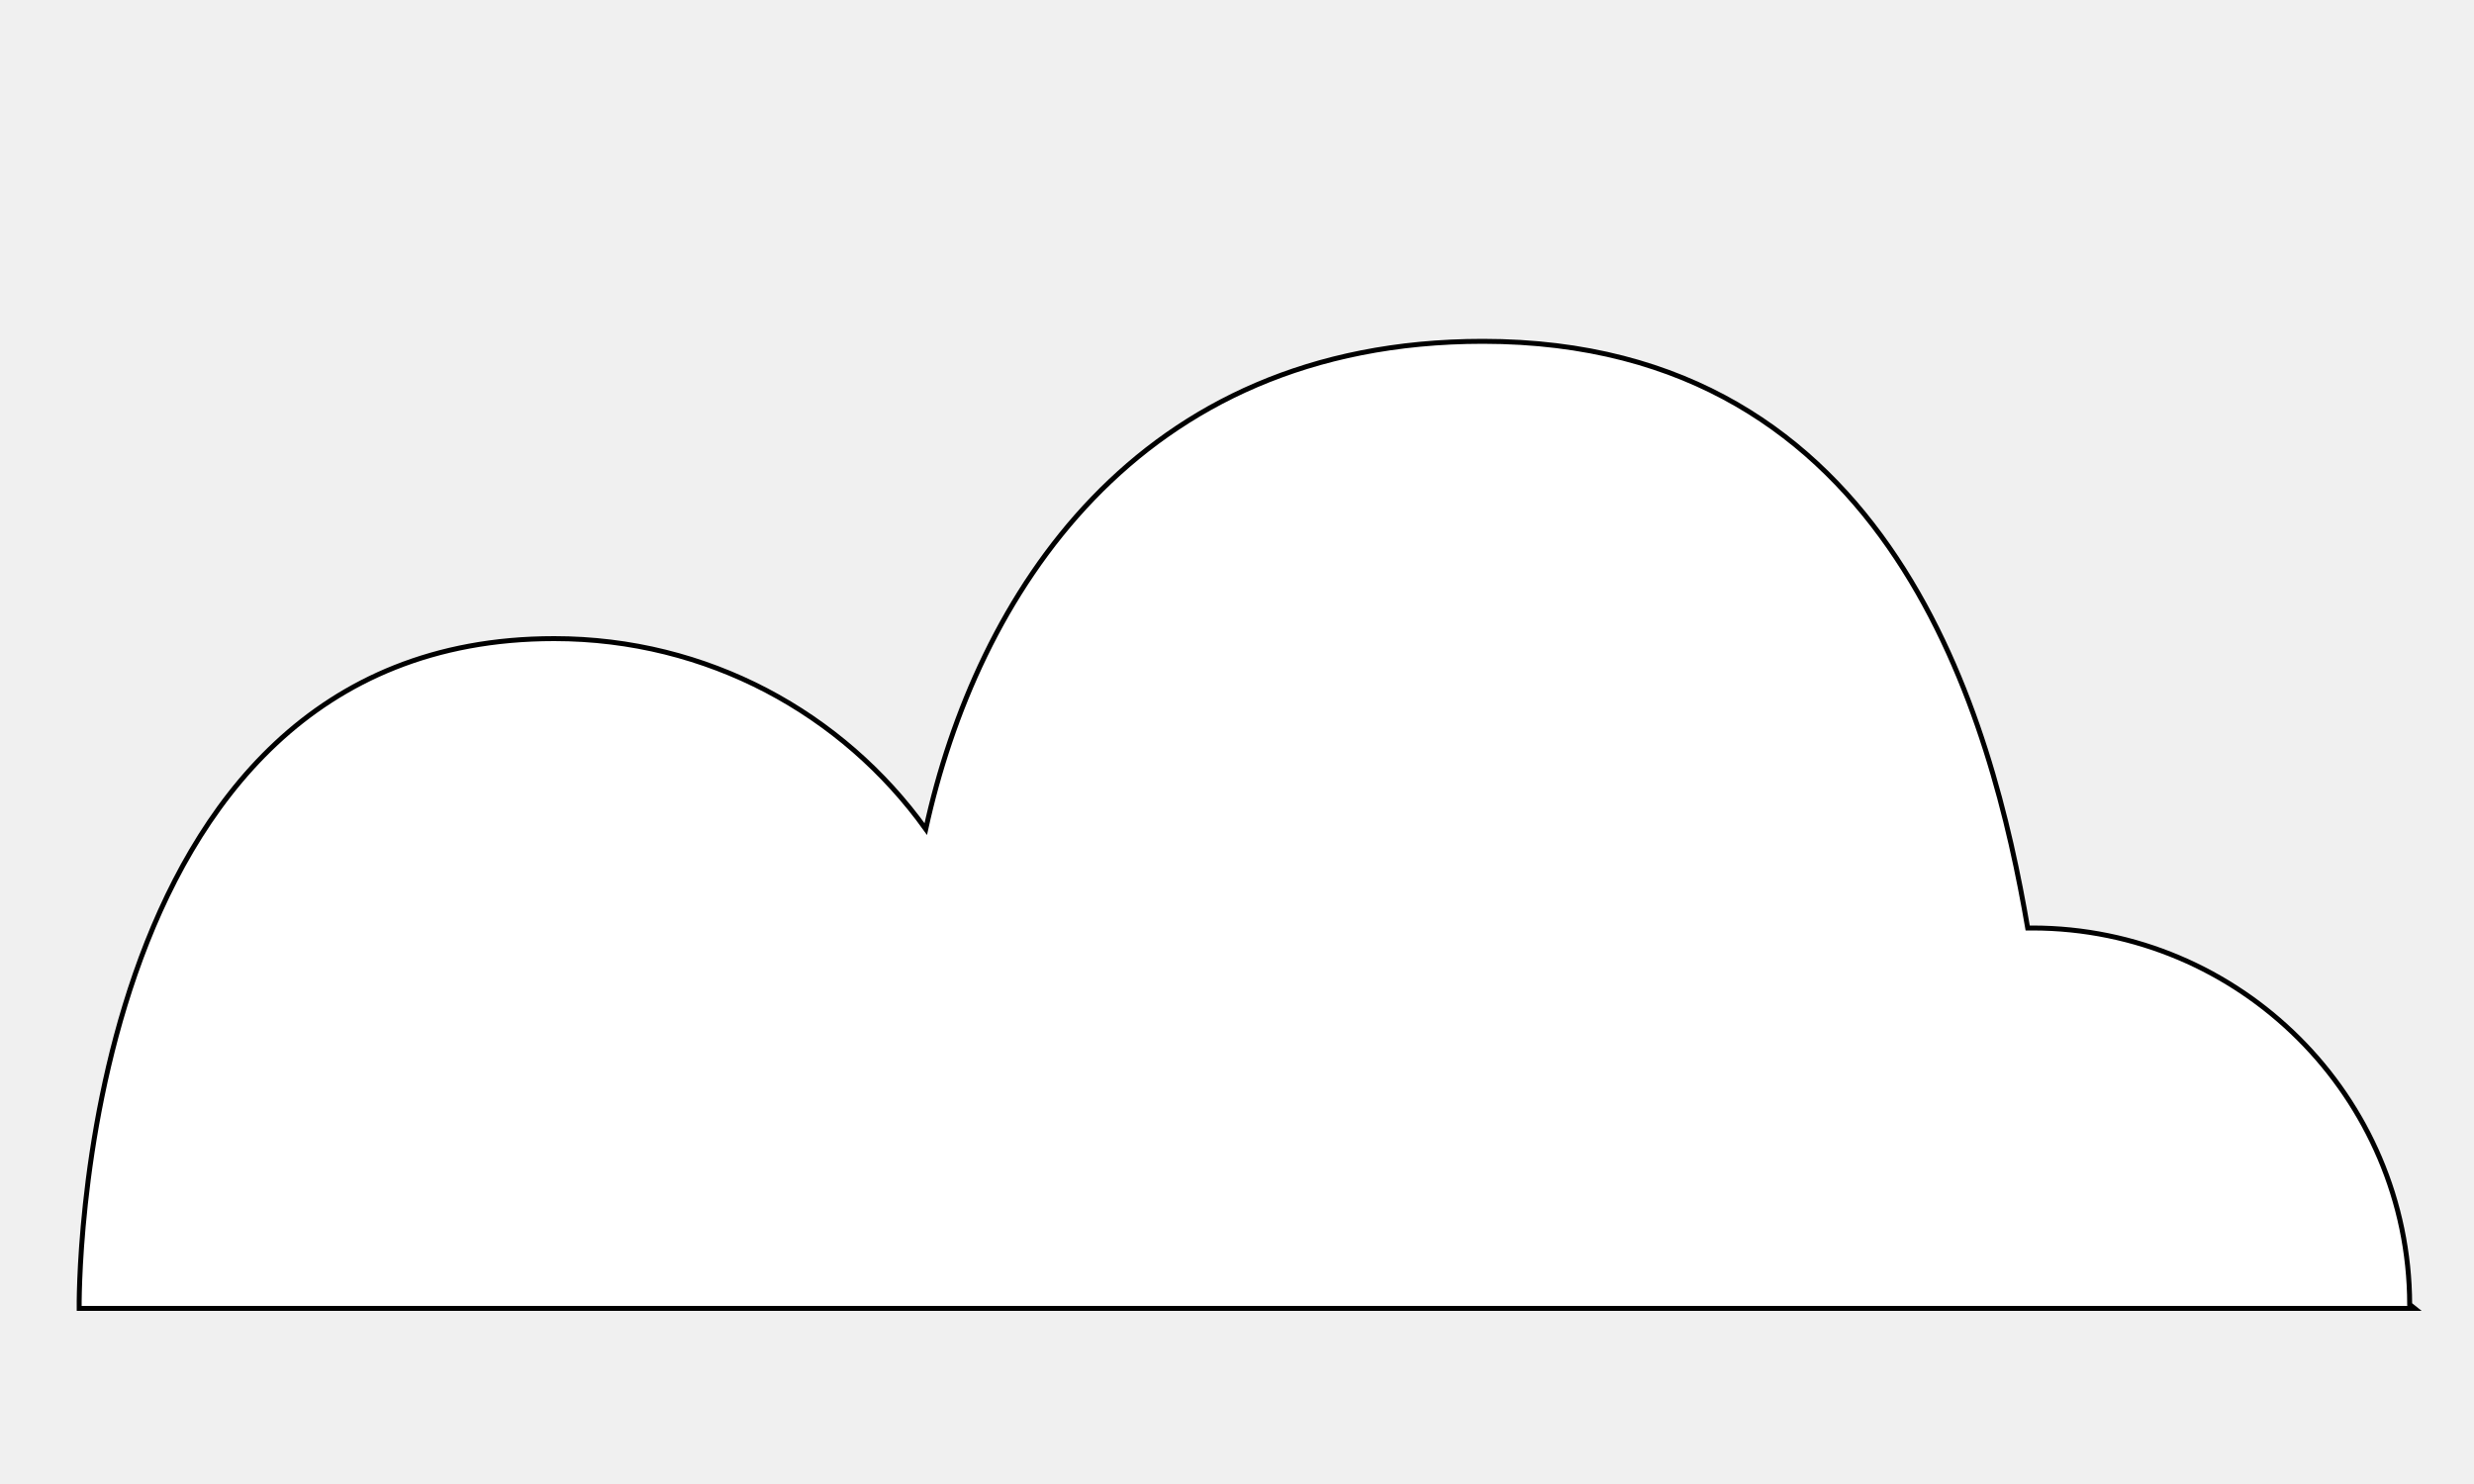
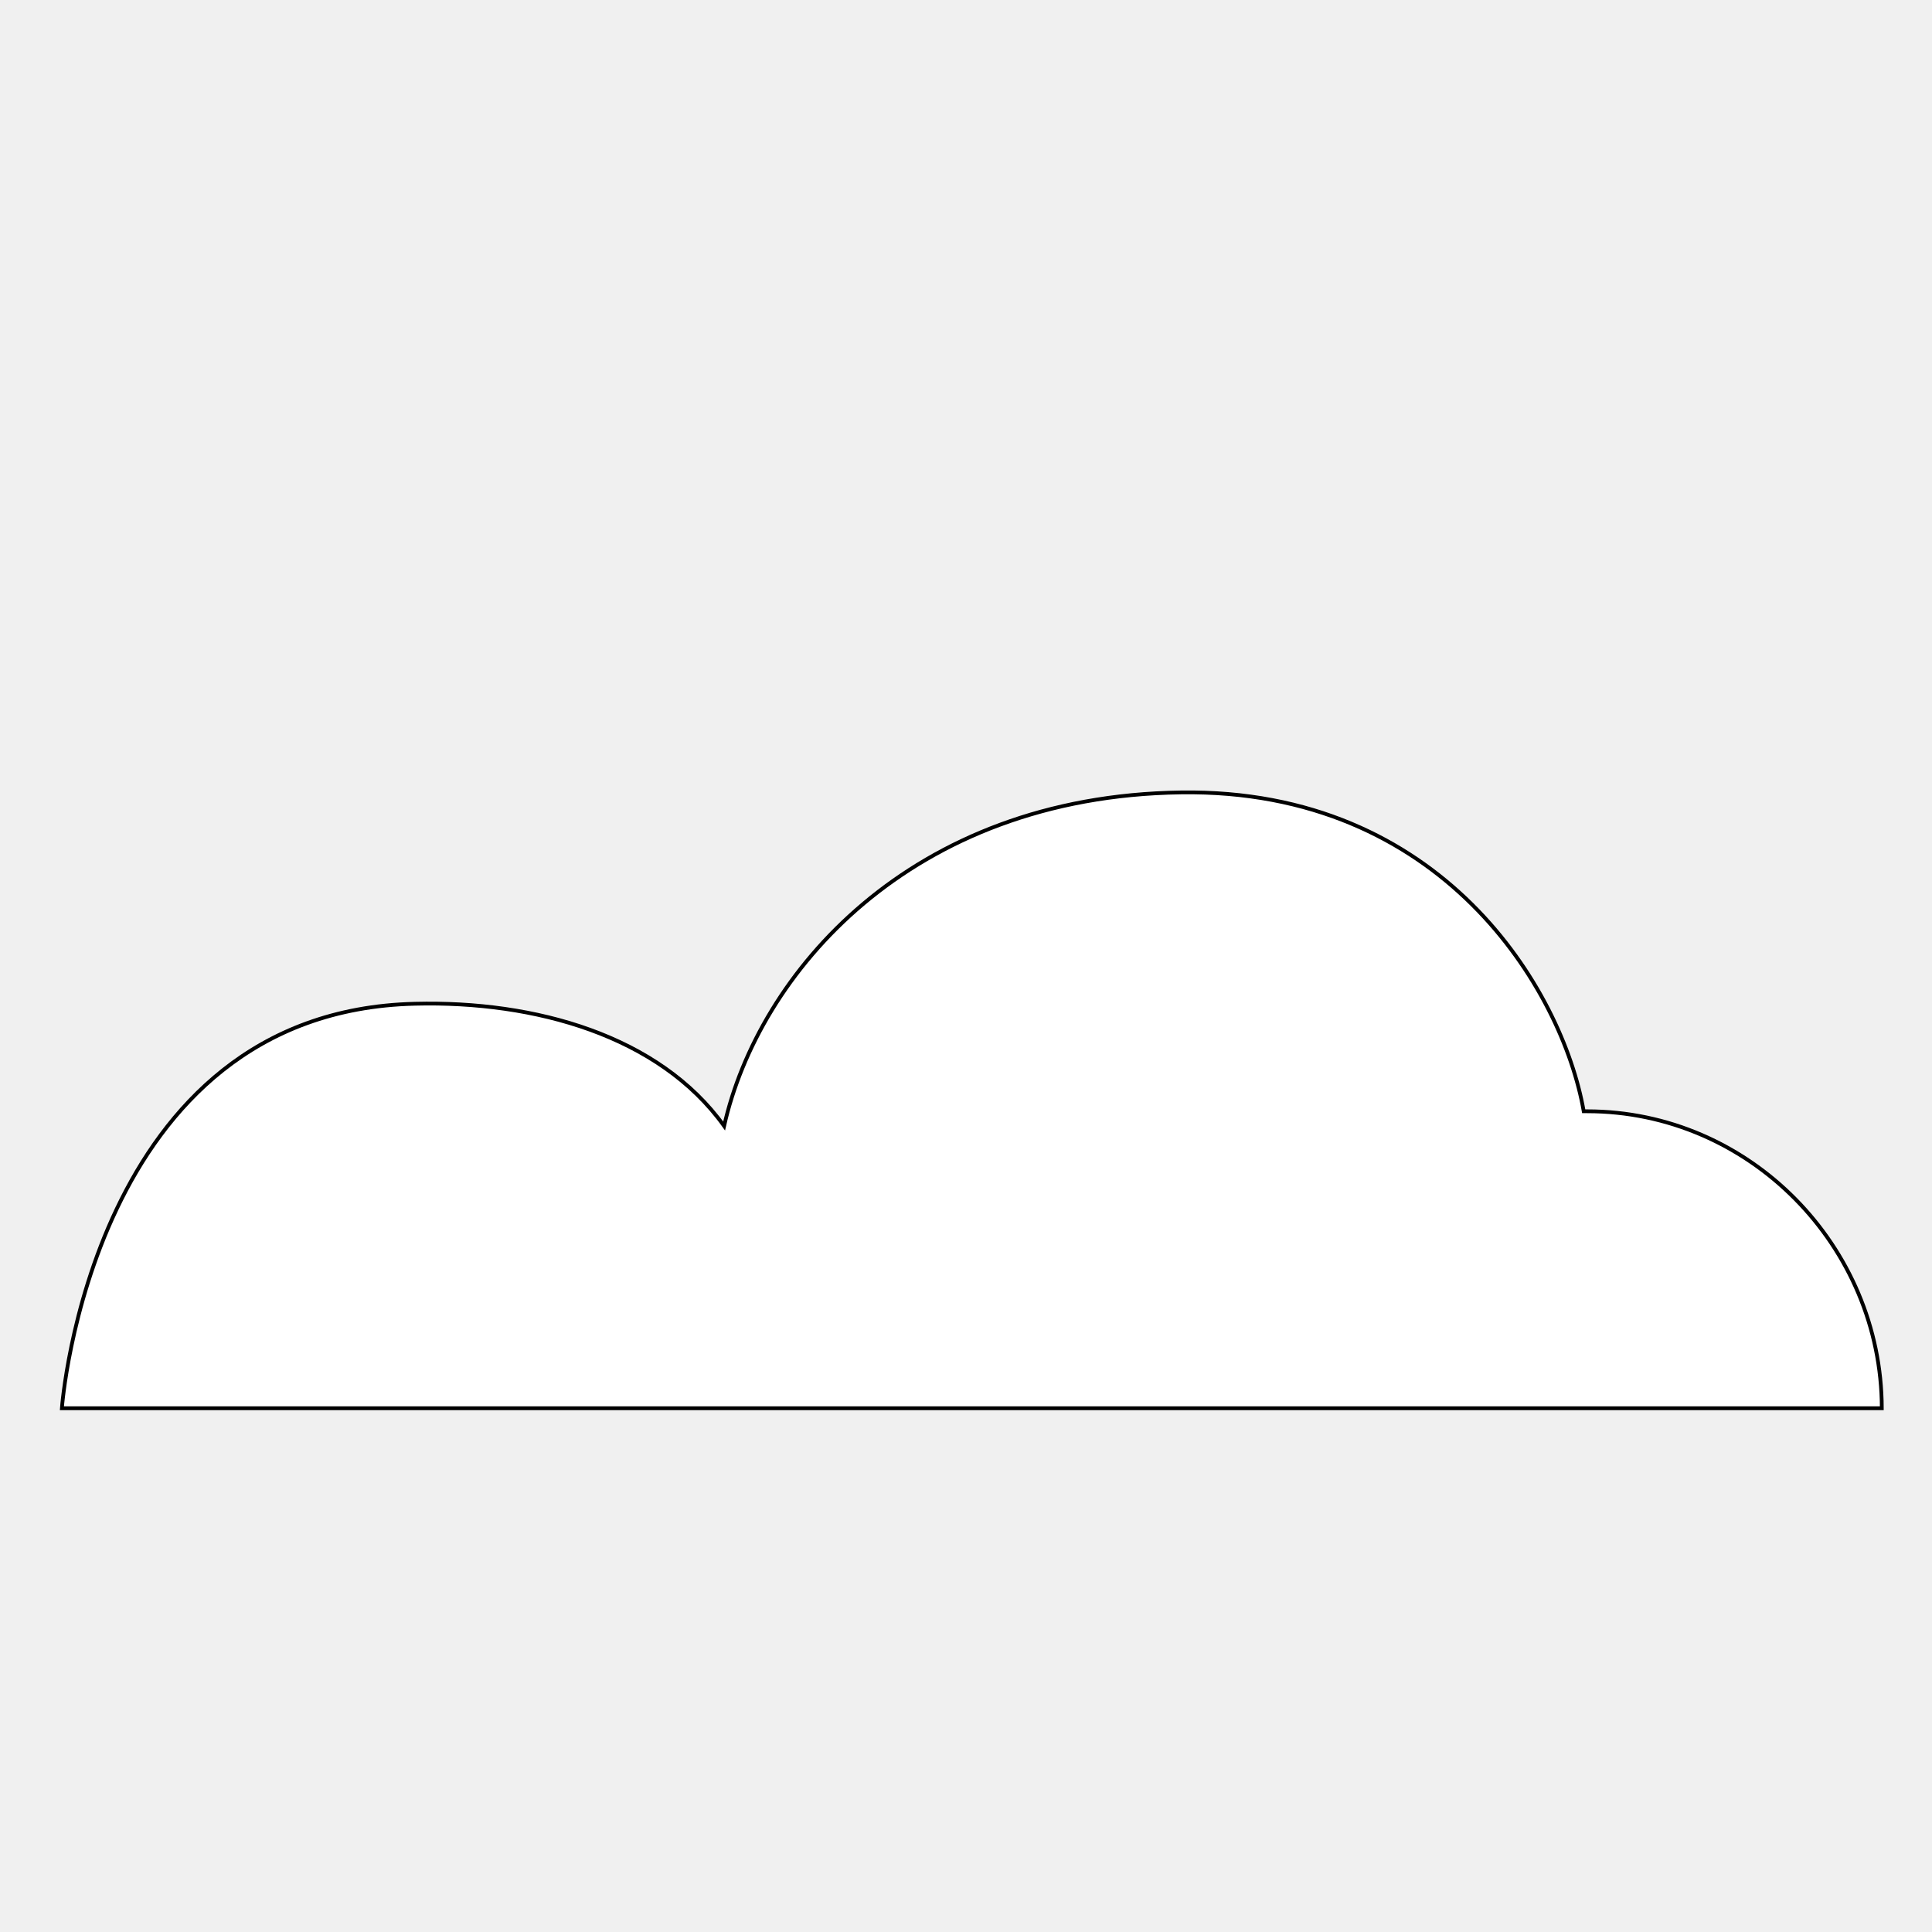
- <svg xmlns="http://www.w3.org/2000/svg" version="1.1" id="Layer_1" x="0px" y="0px" viewBox="0 0 500 300" enable-background="new 0 0 500 300" xml:space="preserve">
-   <path fill="#FFFFFF" stroke="#000000" stroke-miterlimit="10" d="M488,264.5l-1-0.8c-0.1-42-34.3-76.1-76.3-76.1c-0.3,0-0.6,0-0.9,0  C402.7,146.2,382.8,69,299.7,69c-70.2,0-102.4,51.8-112.6,98.6c-16.8-23.4-44.1-38.5-75.1-38.5c-97.7,0-96,135.4-96,135.4H488z" />
+ <svg xmlns="http://www.w3.org/2000/svg" version="1.1" id="Layer_1" x="0px" y="0px" viewBox="0 0 512 512" enable-background="new 0 0 512 512" xml:space="preserve">
+   <path fill="#FFFFFF" stroke="#000000" stroke-miterlimit="10" d="M498.7,373.2c-0.1-43-35.1-78.7-78.1-78.7c-0.3,0-0.6,0-0.9,0  C414,262,382,209,313,210c-71.9,1-112,48-121.1,88.4c-17.2-24-50.2-33.2-81.9-32.4c-86,2-93.6,107.2-93.6,107.2H498.7z" />
</svg>
